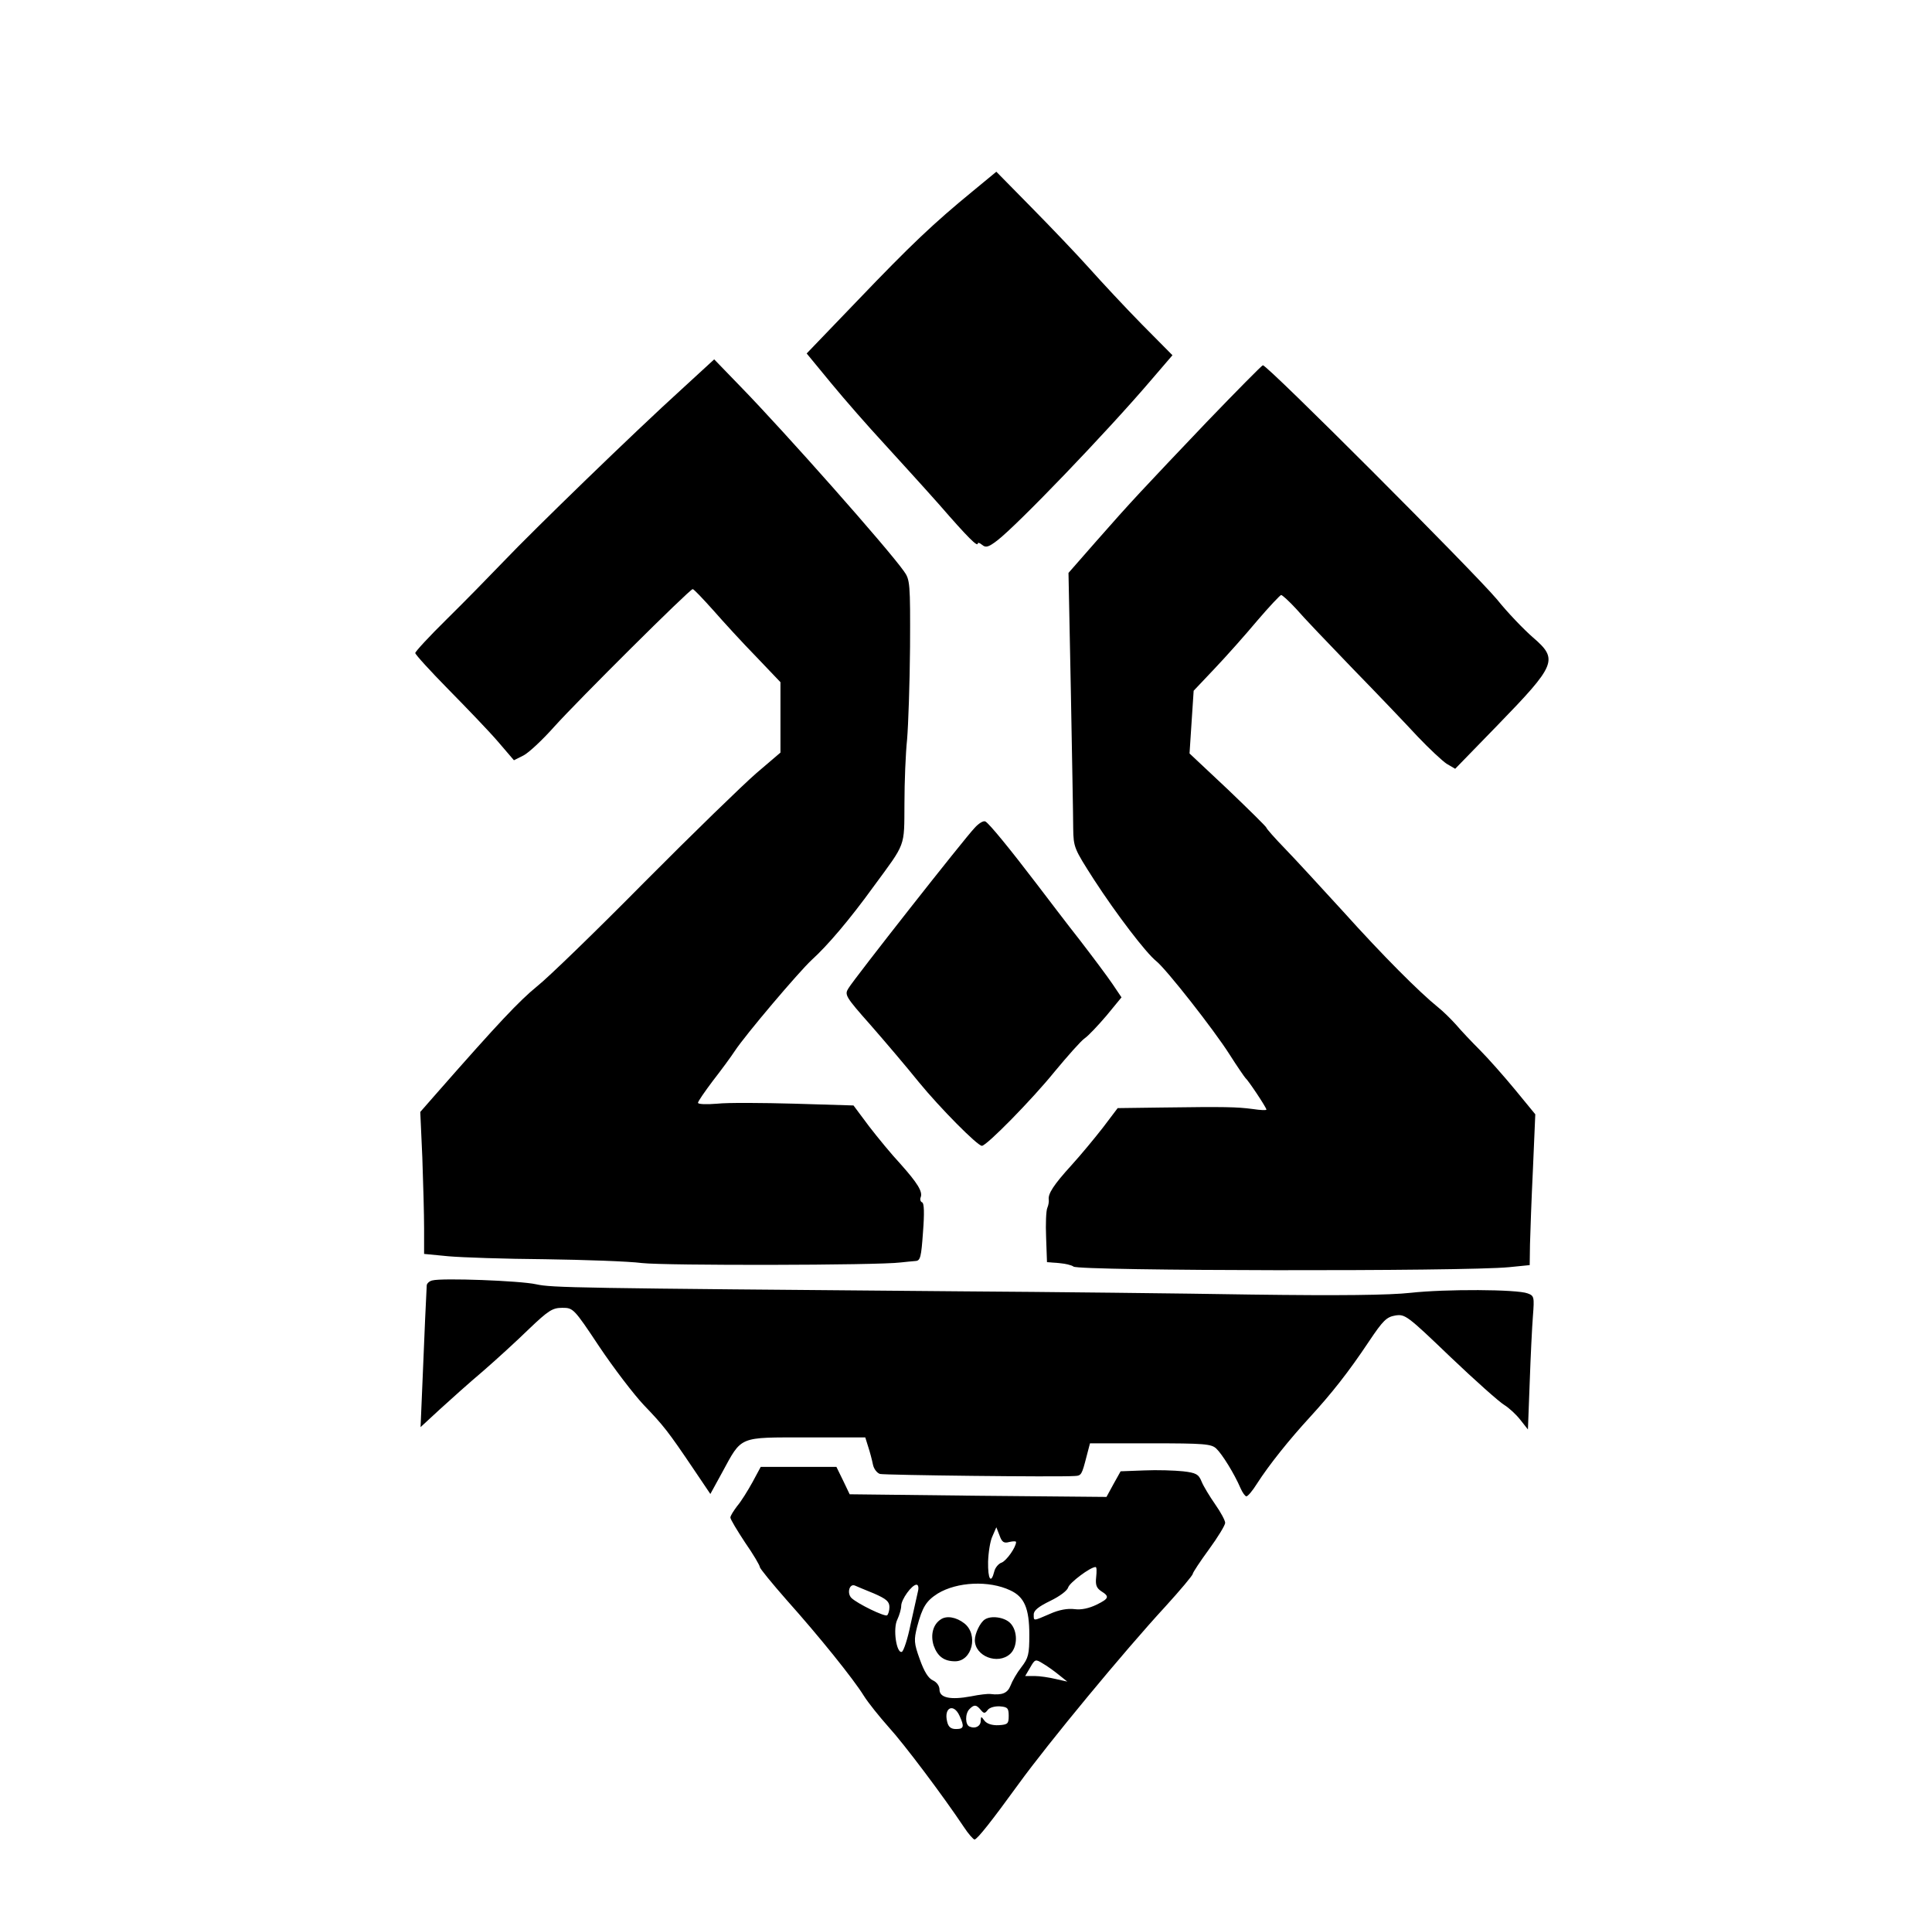
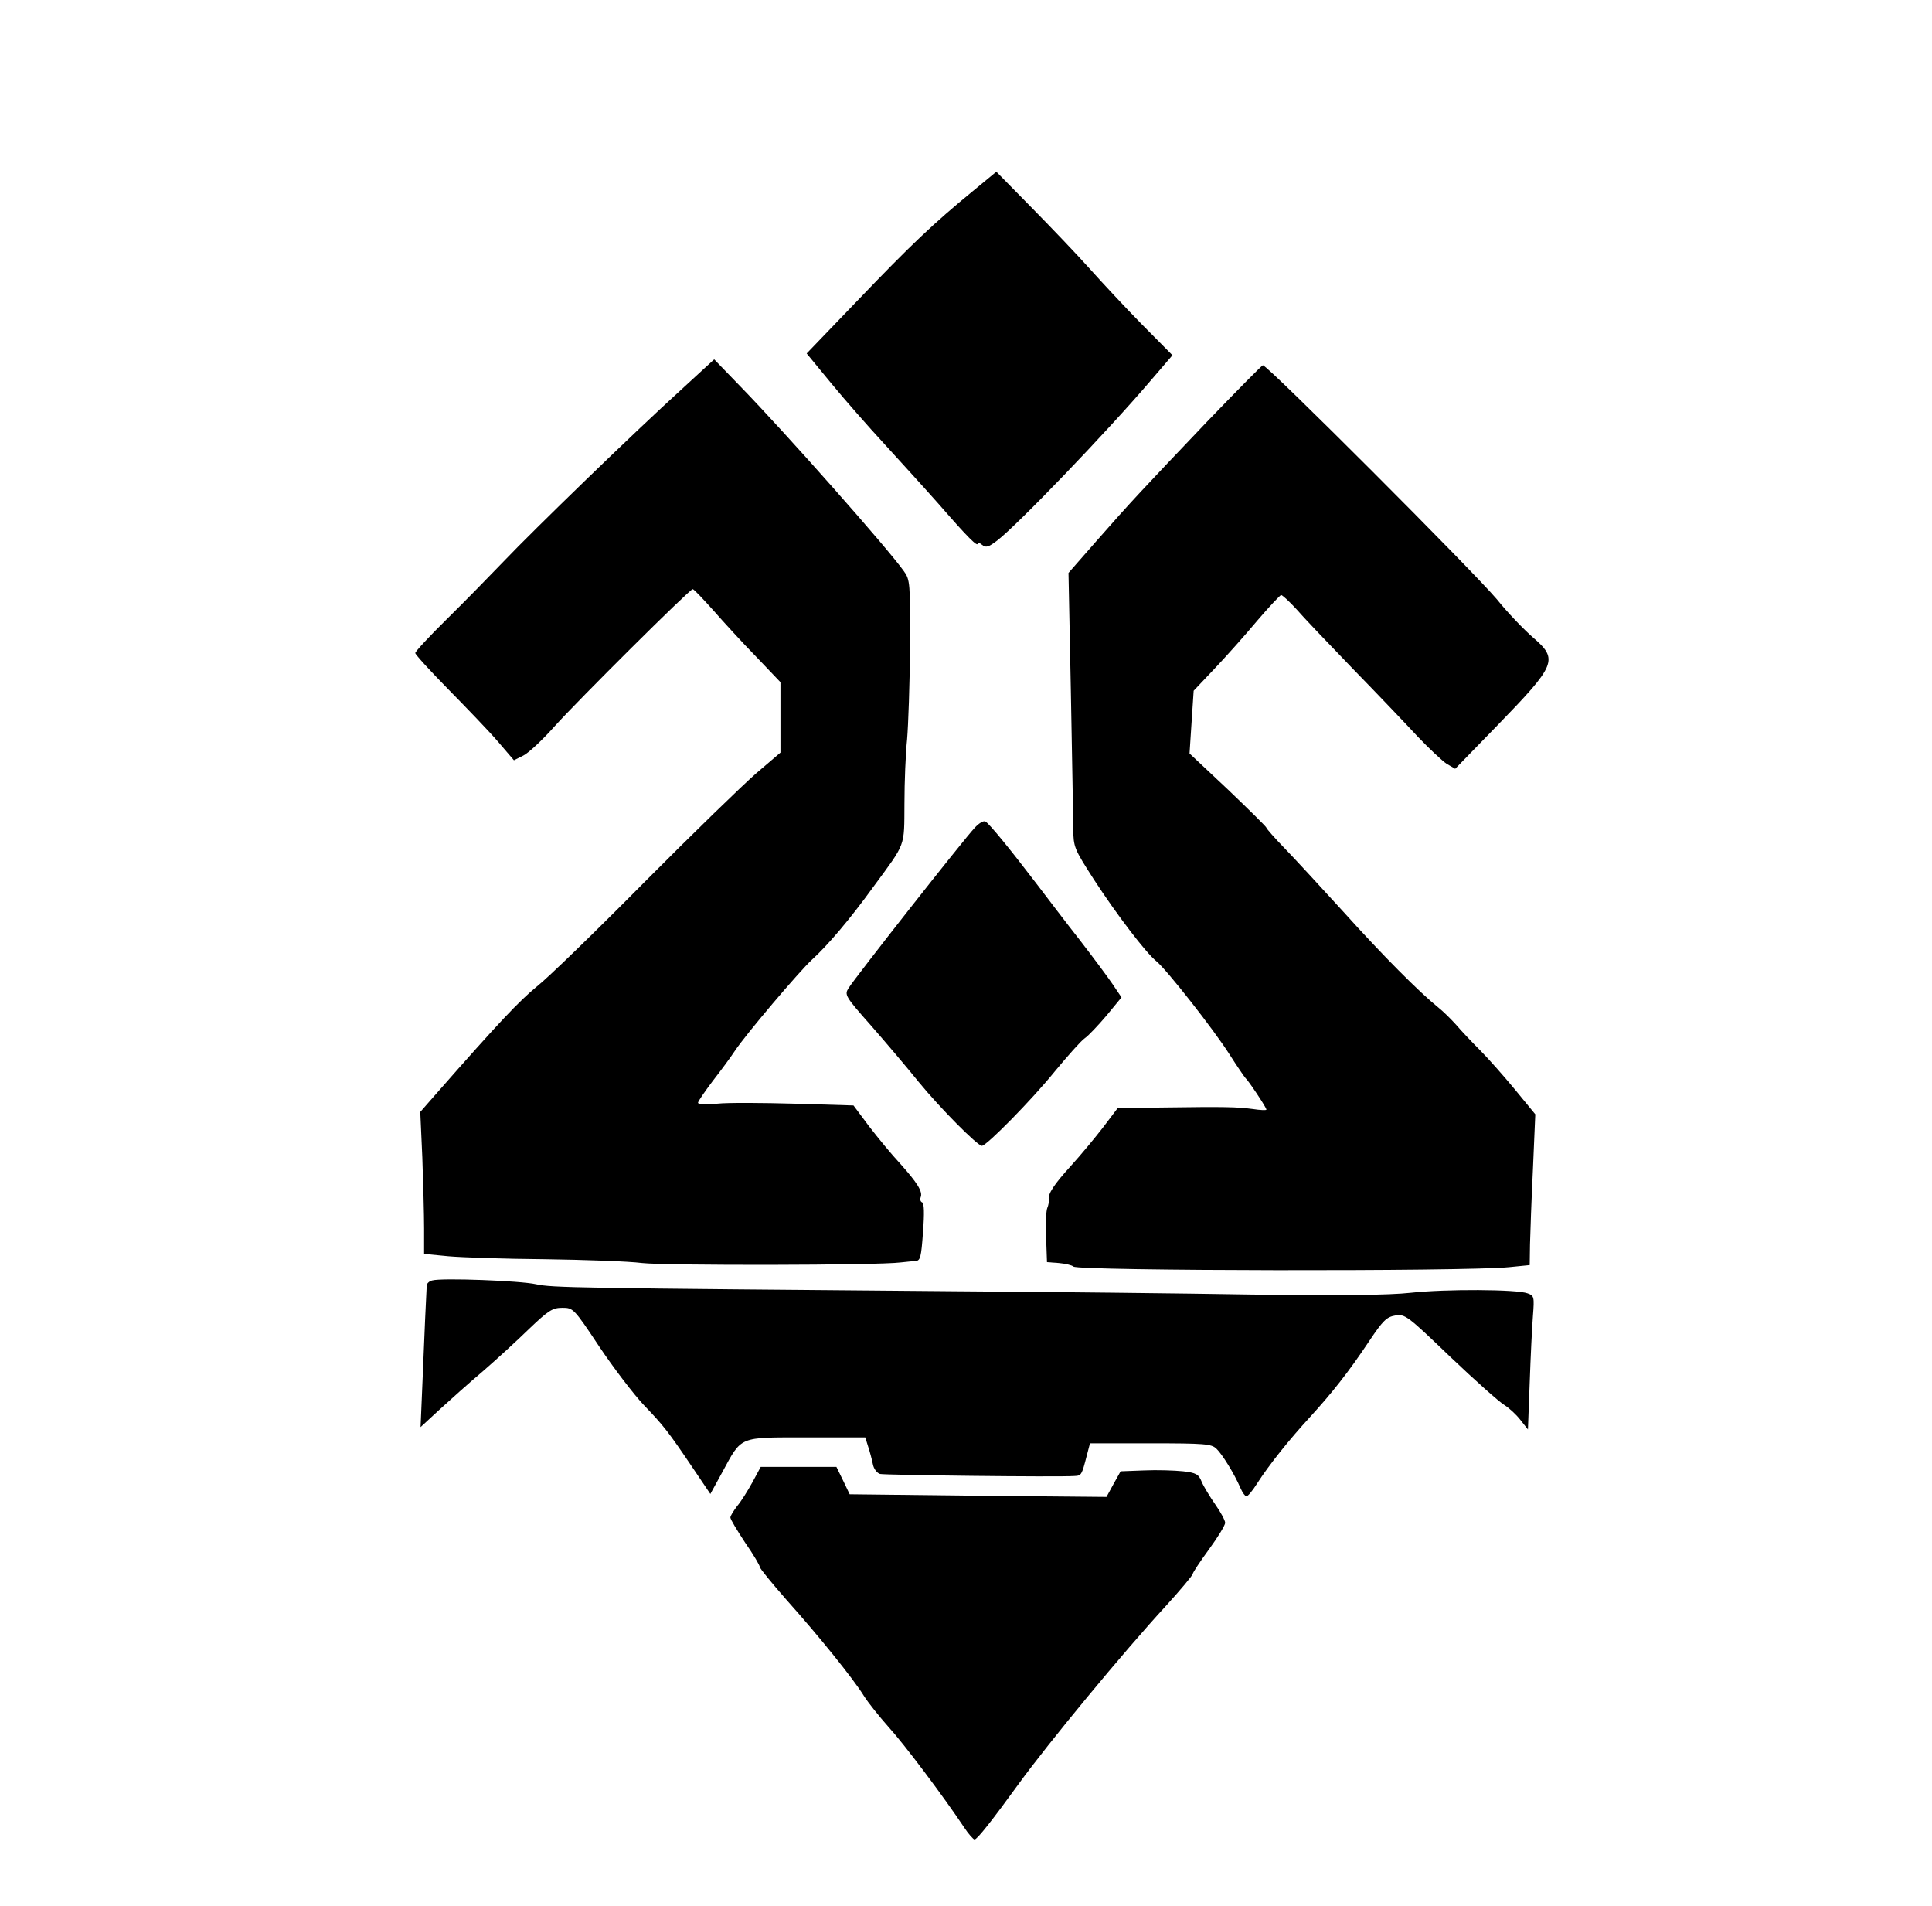
<svg xmlns="http://www.w3.org/2000/svg" version="1.0" width="656pt" height="647pt" viewBox="0 0 656 647" preserveAspectRatio="xMidYMid meet">
  <g transform="translate(0,647) scale(0.1,-0.1)" fill="#000000" stroke="none">
    <path d="M3303 5821 c-133 -109 -210 -182 -391 -371 l-173 -180 84 -102 c47 -57 126 -147 176 -201 50 -55 136 -149 190 -210 99 -114 131 -145 131 -132 0 4 7 2 15 -5 12 -10 21 -8 51 15 68 52 371 367 522 544 l73 85 -104 105 c-57 58 -137 144 -179 191 -42 47 -130 139 -196 206 l-119 121 -80 -66z" />
    <path d="M2315 5149 c-161 -146 -505 -480 -604 -584 -47 -49 -134 -138 -193 -196 -60 -59 -108 -111 -108 -116 0 -5 51 -61 113 -124 62 -63 138 -142 168 -177 l54 -63 32 16 c18 9 65 53 105 98 81 90 459 466 470 467 4 0 35 -33 70 -72 35 -40 100 -111 146 -158 l82 -86 0 -120 0 -119 -82 -70 c-45 -39 -216 -205 -380 -370 -163 -165 -328 -325 -365 -354 -60 -49 -130 -123 -339 -361 l-57 -65 7 -155 c3 -85 6 -194 6 -241 l0 -86 83 -8 c45 -4 192 -9 327 -10 135 -2 283 -7 330 -13 78 -9 801 -8 878 2 17 2 40 4 51 5 16 1 19 13 25 98 5 64 4 99 -3 101 -5 2 -8 9 -5 17 8 19 -11 49 -69 114 -29 31 -76 88 -106 127 l-53 71 -199 6 c-110 3 -228 4 -264 0 -36 -3 -65 -2 -65 3 0 5 23 38 50 74 28 36 62 82 75 102 37 56 217 268 261 309 54 49 129 137 210 249 111 151 104 132 105 282 0 73 4 171 9 218 4 47 9 188 10 313 1 218 0 229 -21 258 -56 79 -405 473 -554 626 l-90 93 -110 -101z" />
    <path d="M4098 5038 c-217 -228 -256 -269 -378 -408 l-92 -105 8 -400 c4 -220 8 -430 8 -467 1 -65 3 -69 71 -175 76 -117 176 -248 211 -276 33 -26 195 -232 249 -317 26 -41 51 -77 54 -80 9 -7 71 -100 71 -107 0 -3 -21 -2 -47 2 -54 7 -92 8 -308 5 l-150 -2 -50 -66 c-28 -36 -76 -94 -107 -128 -61 -67 -80 -97 -77 -117 1 -6 -1 -19 -5 -28 -4 -9 -6 -54 -4 -100 l3 -84 40 -3 c22 -2 44 -7 50 -12 18 -15 1329 -17 1479 -2 l70 7 1 70 c1 39 5 154 10 256 l8 186 -69 84 c-38 46 -92 107 -119 134 -28 28 -64 66 -80 85 -17 19 -45 47 -63 61 -63 51 -186 174 -321 324 -75 82 -164 179 -198 214 -35 36 -63 68 -63 71 0 3 -59 61 -130 129 l-131 123 7 107 7 106 71 75 c39 41 104 114 145 163 41 48 78 87 81 87 4 0 27 -21 51 -47 23 -27 110 -118 193 -204 83 -85 182 -189 220 -230 39 -41 83 -82 98 -92 l29 -17 142 146 c202 208 209 225 122 300 -31 27 -86 84 -122 129 -82 97 -779 795 -795 795 -3 0 -89 -87 -190 -192z" />
    <path d="M3309 3659 c-33 -34 -409 -512 -428 -544 -14 -22 -11 -28 75 -125 49 -56 123 -143 164 -194 73 -89 199 -216 214 -216 16 0 171 158 247 252 44 53 89 104 102 113 12 8 45 43 74 77 l51 62 -31 46 c-17 25 -67 92 -111 149 -45 57 -110 143 -146 190 -90 118 -161 205 -174 212 -6 4 -23 -6 -37 -22z" />
    <path d="M1468 2123 c-10 -2 -18 -10 -19 -16 -2 -32 -8 -169 -14 -317 l-7 -165 65 60 c36 33 102 92 147 130 45 39 115 103 156 143 66 63 80 72 113 72 37 0 39 -1 126 -132 49 -73 117 -162 151 -198 67 -70 81 -87 170 -219 l56 -83 40 73 c68 125 54 119 287 119 l199 0 10 -32 c6 -18 13 -45 16 -60 3 -15 14 -29 24 -32 15 -4 600 -11 660 -7 24 1 25 3 42 69 l11 42 205 0 c184 0 207 -2 224 -18 20 -19 61 -85 82 -134 7 -16 16 -28 20 -28 5 0 21 19 36 43 41 64 110 150 179 225 74 81 130 151 202 259 47 70 59 82 89 87 33 5 40 0 187 -141 84 -80 166 -153 183 -163 16 -10 40 -32 54 -50 l26 -33 6 159 c3 87 8 189 11 227 5 64 4 68 -18 76 -36 14 -279 15 -397 2 -72 -8 -240 -10 -540 -6 -239 4 -685 9 -990 11 -1316 11 -1385 12 -1440 24 -54 12 -319 22 -352 13z" />
-     <path d="M2555 1438 c-16 -29 -39 -66 -52 -81 -12 -16 -23 -33 -23 -39 0 -6 23 -44 50 -85 28 -40 50 -78 50 -83 0 -5 41 -55 91 -112 110 -123 226 -267 262 -325 15 -24 53 -71 84 -106 53 -58 186 -235 256 -340 15 -23 32 -42 36 -42 9 0 60 65 150 189 100 138 357 449 498 602 51 56 93 106 93 111 0 4 25 42 55 83 30 41 55 82 55 90 0 8 -15 36 -34 63 -18 26 -39 60 -46 77 -10 25 -19 30 -63 35 -29 3 -88 5 -132 3 l-80 -3 -24 -43 -24 -44 -436 4 -436 5 -22 46 -23 47 -128 0 -129 0 -28 -52z m872 -203 c13 3 23 3 23 0 0 -18 -33 -64 -49 -70 -10 -3 -22 -17 -25 -30 -11 -44 -22 -27 -21 33 1 31 7 71 15 87 l13 30 11 -28 c8 -23 15 -27 33 -22z m295 -119 c-3 -27 1 -37 17 -48 29 -18 27 -25 -16 -46 -25 -12 -51 -18 -74 -15 -24 3 -53 -2 -84 -16 -58 -25 -55 -25 -55 -2 0 14 17 27 56 46 33 16 58 35 61 46 5 16 75 69 93 69 4 0 4 -15 2 -34z m-292 -45 c48 -22 65 -61 65 -151 0 -66 -3 -79 -27 -110 -15 -19 -31 -47 -37 -63 -10 -25 -28 -33 -69 -28 -7 1 -36 -2 -65 -8 -70 -13 -107 -5 -107 23 0 12 -9 25 -22 31 -16 7 -30 30 -45 72 -20 55 -20 66 -9 110 18 68 31 88 70 113 66 40 174 45 246 11z m-462 -11 c41 -18 52 -27 52 -46 0 -12 -4 -25 -8 -28 -9 -5 -100 39 -121 59 -16 16 -7 50 12 42 6 -3 36 -15 65 -27z m149 8 c-3 -13 -14 -63 -25 -112 -10 -50 -24 -92 -30 -94 -18 -6 -31 79 -15 110 7 15 13 36 13 46 0 22 36 72 52 72 6 0 8 -10 5 -22z m477 -283 l30 -24 -40 9 c-21 5 -53 10 -71 10 l-32 0 17 29 c16 28 18 29 42 14 14 -8 38 -25 54 -38z m-264 -120 c11 -13 14 -13 24 0 6 8 24 13 41 12 26 -2 30 -6 30 -32 0 -27 -3 -30 -34 -32 -23 -1 -40 5 -48 15 -12 16 -12 16 -13 0 0 -18 -18 -28 -37 -20 -16 5 -17 44 -1 60 16 16 23 15 38 -3z m-72 -20 c17 -37 15 -45 -12 -45 -17 0 -26 7 -30 25 -12 48 22 64 42 20z" />
-     <path d="M3194 972 c-26 -17 -35 -52 -24 -88 13 -37 35 -54 73 -54 58 0 80 91 31 129 -27 21 -60 27 -80 13z" />
-     <path d="M3344 972 c-16 -10 -34 -48 -34 -70 0 -55 78 -85 120 -47 26 24 26 79 0 105 -20 20 -65 26 -86 12z" />
+     <path d="M2555 1438 c-16 -29 -39 -66 -52 -81 -12 -16 -23 -33 -23 -39 0 -6 23 -44 50 -85 28 -40 50 -78 50 -83 0 -5 41 -55 91 -112 110 -123 226 -267 262 -325 15 -24 53 -71 84 -106 53 -58 186 -235 256 -340 15 -23 32 -42 36 -42 9 0 60 65 150 189 100 138 357 449 498 602 51 56 93 106 93 111 0 4 25 42 55 83 30 41 55 82 55 90 0 8 -15 36 -34 63 -18 26 -39 60 -46 77 -10 25 -19 30 -63 35 -29 3 -88 5 -132 3 l-80 -3 -24 -43 -24 -44 -436 4 -436 5 -22 46 -23 47 -128 0 -129 0 -28 -52z" />
  </g>
</svg>
